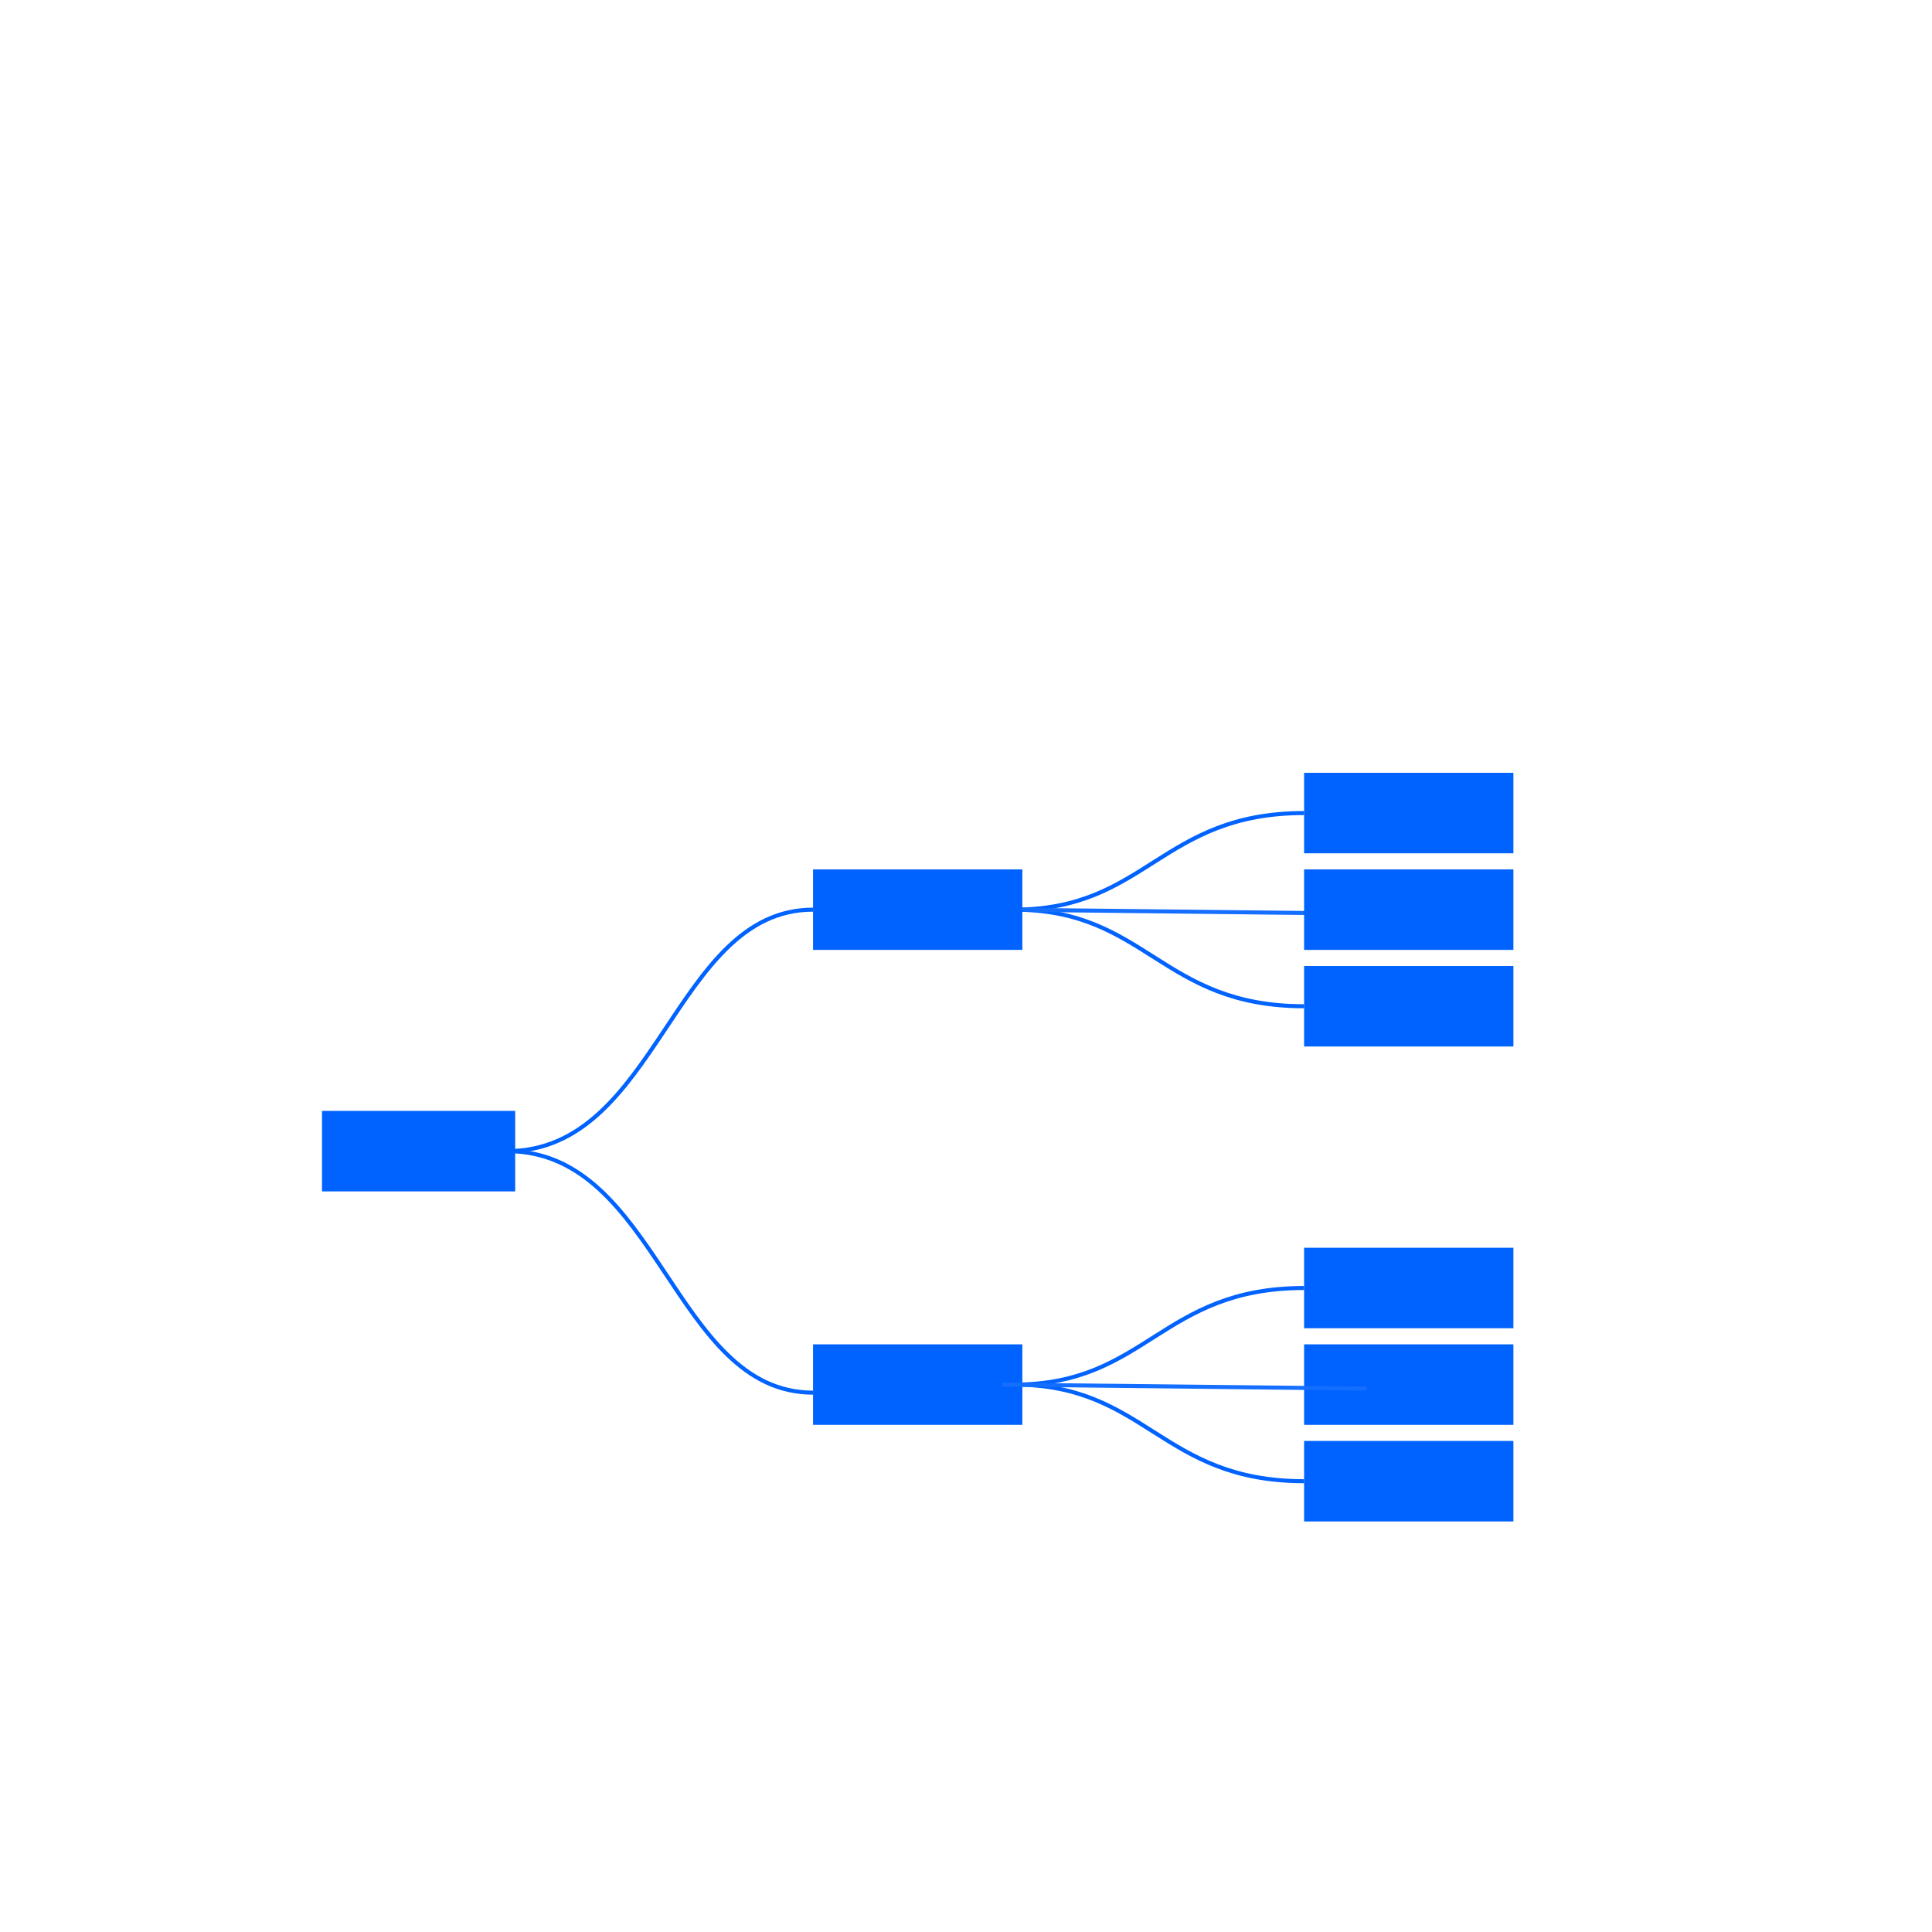
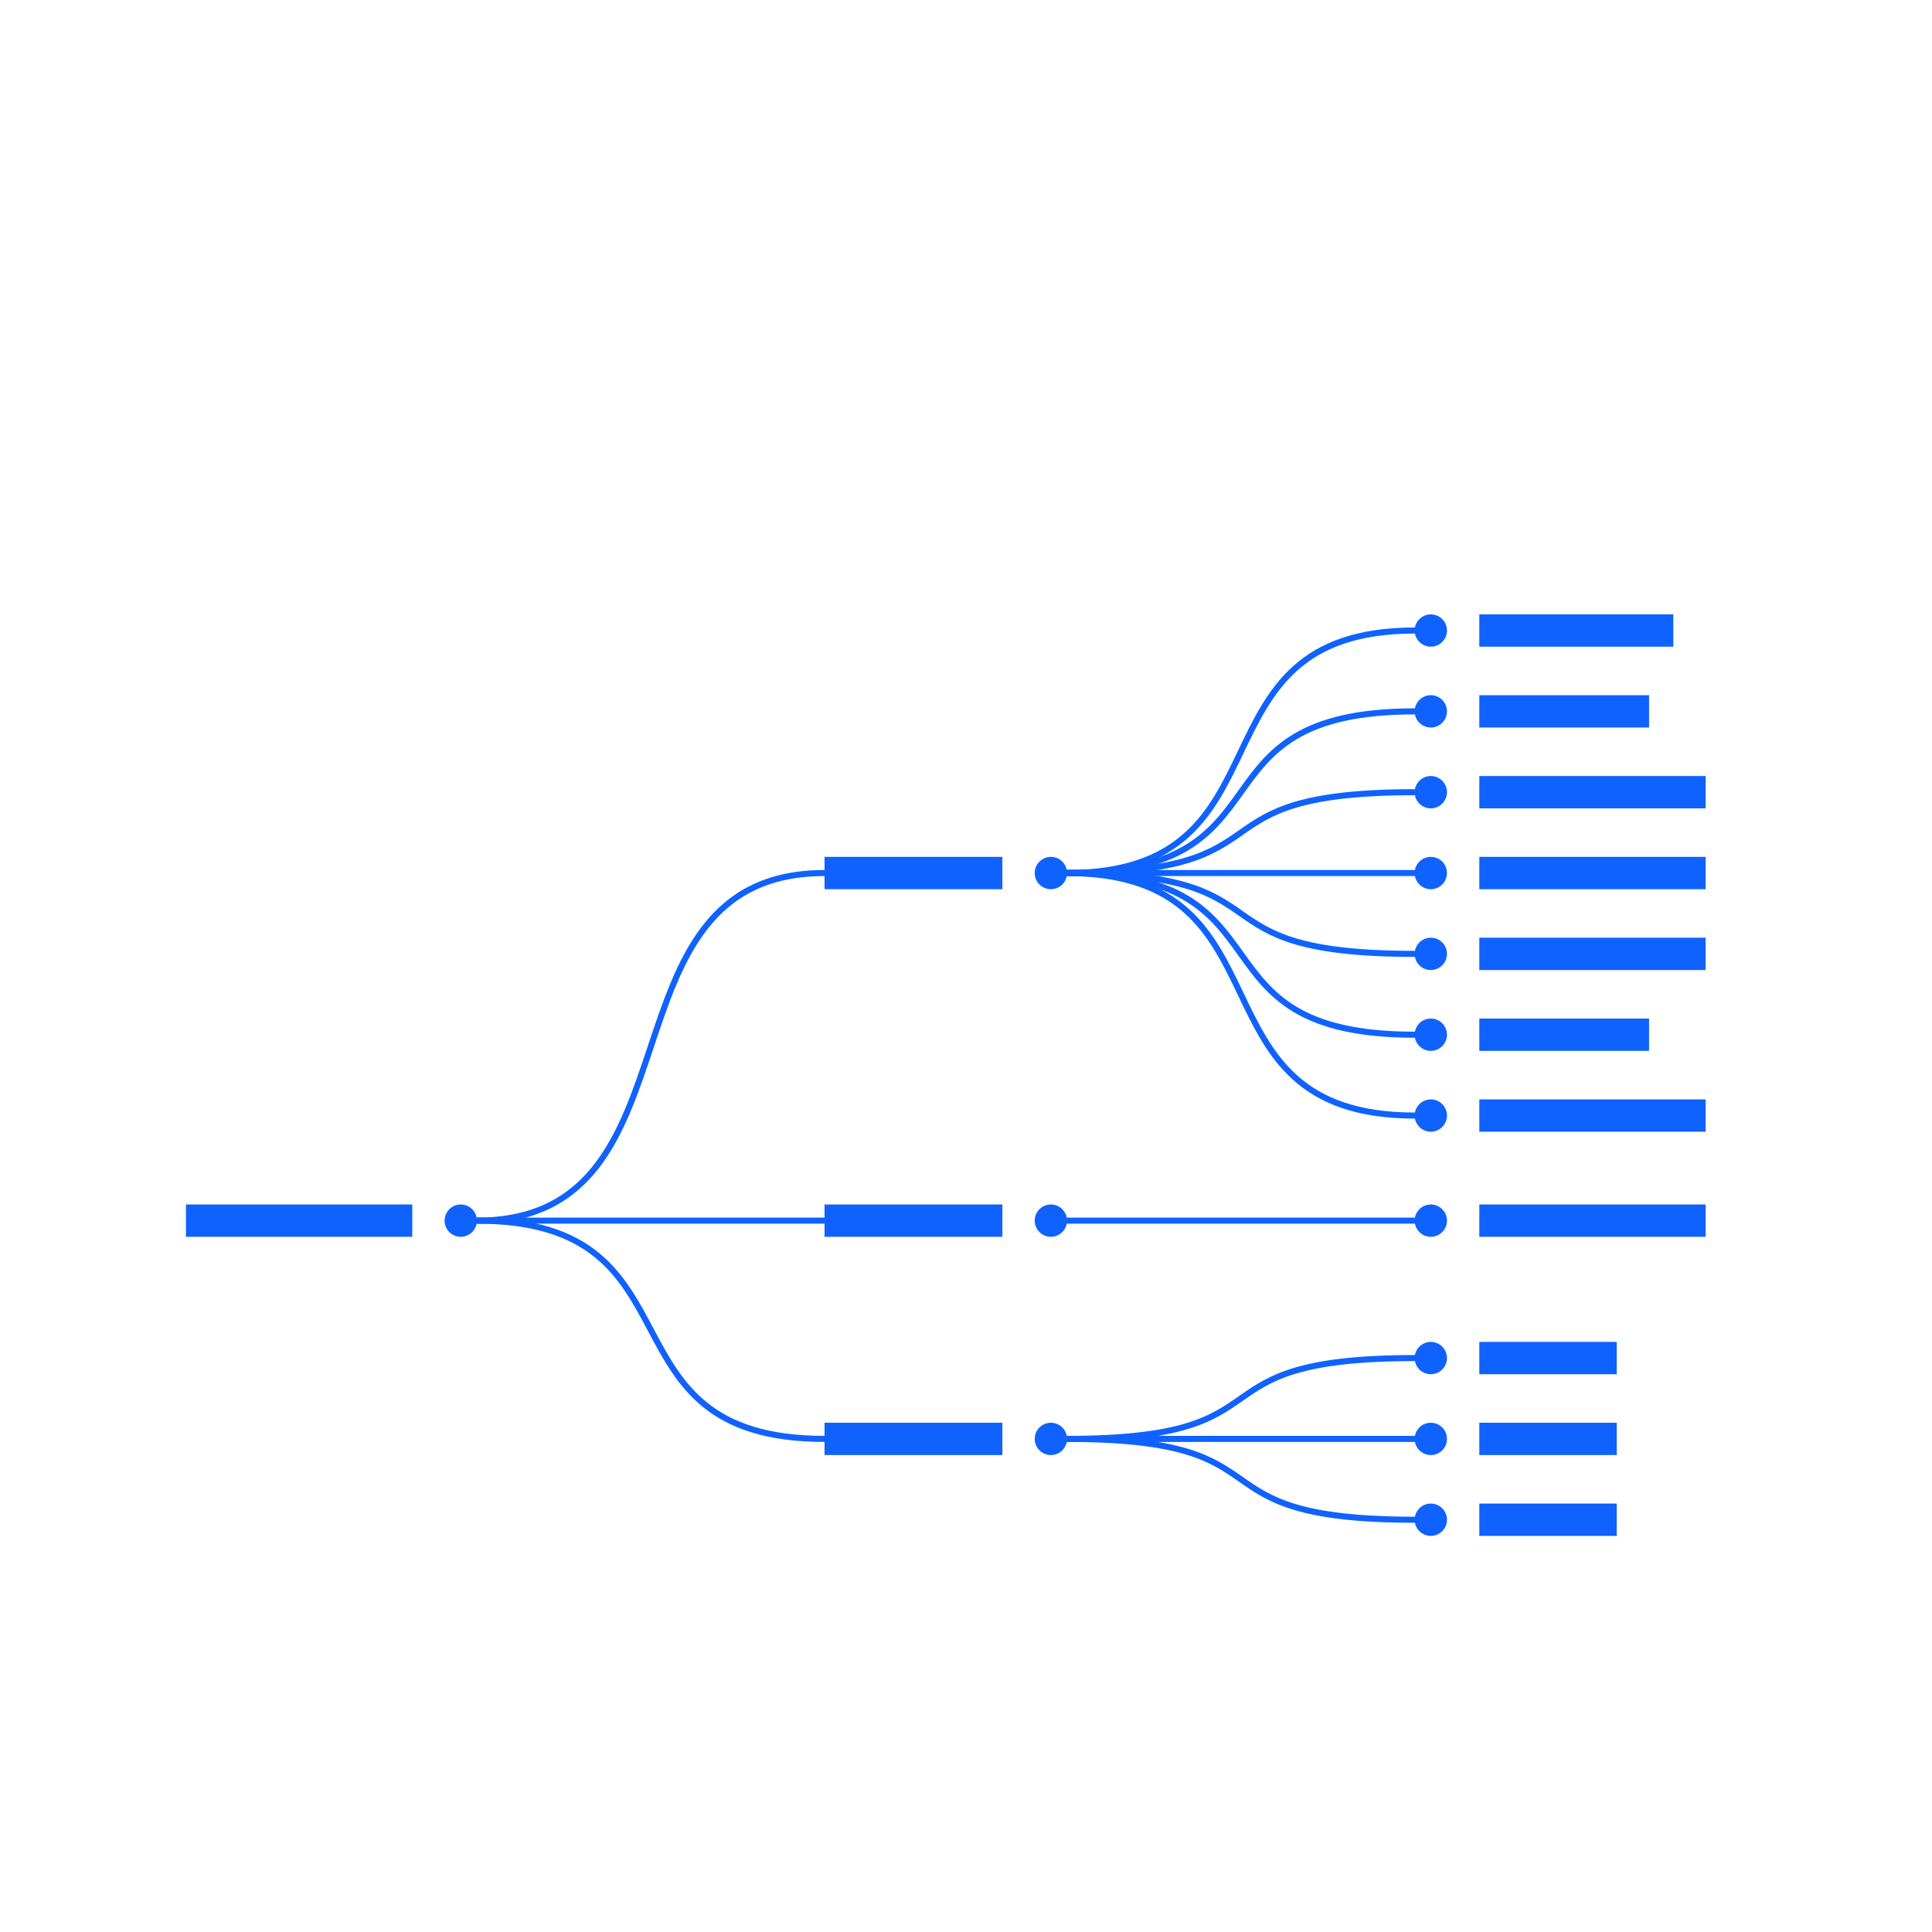
- <svg xmlns="http://www.w3.org/2000/svg" width="240px" height="240px" viewBox="0 0 240 240" version="1.1">
-   <g id="Data-vis-pages" stroke="none" stroke-width="1" fill="none" fill-rule="evenodd">
-     <g id="Dataviz-overview-1-Copy-2" transform="translate(40, 96)">
-       <g id="Group-6">
-         <rect id="Rectangle" fill="#0062FF" x="0" y="42" width="24" height="10" />
-         <rect id="Rectangle-Copy-167" fill="#0062FF" x="122" y="0" width="26" height="10" />
-         <rect id="Rectangle-Copy-169" fill="#0062FF" x="122" y="24" width="26" height="10" />
-         <path d="M61,17 C43.679,17 41.735,47 23,47" id="Stroke-1" stroke="#0062FF" stroke-width="0.5" />
-         <path d="M86,17 C102.409,17 104.251,29 122,29" id="Stroke-3-Copy-4" stroke="#0062FF" stroke-width="0.5" />
-         <path d="M86,5 C102.409,5 104.251,17 122,17" id="Stroke-3-Copy-5" stroke="#0062FF" stroke-width="0.5" transform="translate(104, 11) scale(1, -1) translate(-104, -11) " />
-         <path d="M61,47 C43.679,47 41.735,77 23,77" id="Stroke-1" stroke="#0062FF" stroke-width="0.5" transform="translate(42, 62) scale(1, -1) translate(-42, -62) " />
-         <path d="M84.489,17 L129.755,17.5" id="Path-2-Copy-2" stroke="#146EFF" stroke-width="0.5" />
-         <rect id="Rectangle-Copy-160" fill="#0062FF" x="61" y="12" width="26" height="10" />
-         <rect id="Rectangle-Copy-161" fill="#0062FF" x="61" y="71" width="26" height="10" />
-         <rect id="Rectangle-Copy-168" fill="#0062FF" x="122" y="12" width="26" height="10" />
-         <rect id="Rectangle-Copy-319" fill="#0062FF" x="122" y="71" width="26" height="10" />
-         <rect id="Rectangle-Copy-322" fill="#0062FF" x="122" y="59" width="26" height="10" />
-         <rect id="Rectangle-Copy-323" fill="#0062FF" x="122" y="83" width="26" height="10" />
-         <path d="M86,76 C102.409,76 104.251,88 122,88" id="Stroke-3-Copy-10" stroke="#0062FF" stroke-width="0.5" />
-         <path d="M86,64 C102.409,64 104.251,76 122,76" id="Stroke-3-Copy-11" stroke="#0062FF" stroke-width="0.5" transform="translate(104, 70) scale(1, -1) translate(-104, -70) " />
-         <path d="M84.489,76 L129.755,76.5" id="Path-2-Copy-3" stroke="#146EFF" stroke-width="0.5" />
+ <svg xmlns="http://www.w3.org/2000/svg" width="239px" height="239px" viewBox="0 0 239 239" version="1.1">
+   <g id="tree-diagram" stroke="none" stroke-width="1" fill="none" fill-rule="evenodd">
+     <g id="Group-7" transform="translate(23, 76)">
+       <g id="Group-4" transform="translate(109, 0)">
+         <g id="level-05" transform="translate(0, 2)" stroke="#0F62FE" stroke-linecap="round" stroke-linejoin="round" stroke-width="0.75">
+           <path d="M0,40 C28.667,40 14.333,30 43,30" id="line" transform="translate(21.5, 35) scale(1, -1) translate(-21.5, -35) " />
+           <path d="M0,50 C28.667,50 14.333,30 43,30" id="line" transform="translate(21.5, 40) scale(1, -1) translate(-21.5, -40) " />
+           <path d="M0,60 C28.667,60 14.333,30 43,30" id="line" transform="translate(21.5, 45) scale(1, -1) translate(-21.5, -45) " />
+           <line x1="0" y1="30" x2="43" y2="30" id="line" transform="translate(21.5, 30) scale(1, -1) translate(-21.5, -30) " />
+           <path d="M0,30 C28.667,30 14.333,20 43,20" id="line" />
+           <path d="M0,30 C28.667,30 14.333,10 43,10" id="line" />
+           <path d="M0,30 C28.667,30 14.333,0 43,0" id="line" />
+         </g>
+         <g id="Group-3" transform="translate(43, 0)" fill="#0F62FE">
+           <circle id="Oval" cx="2" cy="2" r="2" />
+           <rect id="Rectangle" x="8" y="0" width="24" height="4" />
+         </g>
+         <g id="Group-2" transform="translate(43, 20)" fill="#0F62FE">
+           <circle id="Oval-Copy" cx="2" cy="2" r="2" />
+           <rect id="Rectangle-Copy" x="8" y="0" width="28" height="4" />
+         </g>
+         <g id="Group-2-Copy" transform="translate(43, 30)" fill="#0F62FE">
+           <circle id="Oval-Copy" cx="2" cy="2" r="2" />
+           <rect id="Rectangle-Copy" x="8" y="0" width="28" height="4" />
+         </g>
+         <g id="Group-2-Copy-2" transform="translate(43, 40)" fill="#0F62FE">
+           <circle id="Oval-Copy" cx="2" cy="2" r="2" />
+           <rect id="Rectangle-Copy" x="8" y="0" width="28" height="4" />
+         </g>
+         <g id="Group-2-Copy-11" transform="translate(43, 60)" fill="#0F62FE">
+           <circle id="Oval-Copy" cx="2" cy="2" r="2" />
+           <rect id="Rectangle-Copy" x="8" y="0" width="28" height="4" />
+         </g>
+         <g id="Group-2-Copy-3" transform="translate(43, 50)" fill="#0F62FE">
+           <circle id="Oval-Copy" cx="2" cy="2" r="2" />
+           <rect id="Rectangle-Copy" x="8" y="0" width="21" height="4" />
+         </g>
+         <g id="Group-2-Copy-10" transform="translate(43, 10)" fill="#0F62FE">
+           <circle id="Oval-Copy" cx="2" cy="2" r="2" />
+           <rect id="Rectangle-Copy" x="8" y="0" width="21" height="4" />
+         </g>
+       </g>
+       <g id="Group-6" transform="translate(109, 90)">
+         <g id="Group" transform="translate(43, 0)" fill="#0F62FE">
+           <g id="Group-2-Copy-6" transform="translate(0, 10)">
+             <circle id="Oval-Copy" cx="2" cy="2" r="2" />
+             <rect id="Rectangle-Copy" x="8" y="0" width="17" height="4" />
+           </g>
+           <g id="Group-2-Copy-8">
+             <circle id="Oval-Copy" cx="2" cy="2" r="2" />
+             <rect id="Rectangle-Copy" x="8" y="0" width="17" height="4" />
+           </g>
+           <g id="Group-2-Copy-7" transform="translate(0, 20)">
+             <circle id="Oval-Copy" cx="2" cy="2" r="2" />
+             <rect id="Rectangle-Copy" x="8" y="0" width="17" height="4" />
+           </g>
+         </g>
+         <path d="M0,22 C28.667,22 14.333,12 43,12" id="line" stroke="#0F62FE" stroke-width="0.75" stroke-linecap="round" stroke-linejoin="round" transform="translate(21.5, 17) scale(1, -1) translate(-21.5, -17) " />
+         <line x1="0" y1="12" x2="43" y2="12" id="line" stroke="#0F62FE" stroke-width="0.75" stroke-linecap="round" stroke-linejoin="round" transform="translate(21.5, 12) scale(1, -1) translate(-21.5, -12) " />
+         <path d="M0,12 C28.667,12 14.333,2 43,2" id="line" stroke="#0F62FE" stroke-width="0.75" stroke-linecap="round" stroke-linejoin="round" />
+       </g>
+       <line x1="36" y1="75" x2="79" y2="75" id="line-copy-7" stroke="#0F62FE" stroke-width="0.75" stroke-linecap="round" stroke-linejoin="round" transform="translate(57.5, 75) scale(1, -1) translate(-57.5, -75) " />
+       <line x1="109" y1="75" x2="152" y2="75" id="line-copy-8" stroke="#0F62FE" stroke-width="0.75" stroke-linecap="round" stroke-linejoin="round" transform="translate(130.5, 75) scale(1, -1) translate(-130.5, -75) " />
+       <path d="M36,102 C64.667,102 50.333,75 79,75" id="line" stroke="#0F62FE" stroke-width="0.75" stroke-linecap="round" stroke-linejoin="round" transform="translate(57.5, 88.5) scale(1, -1) translate(-57.5, -88.5) " />
+       <path d="M36,75 C64.667,75 50.333,32 79,32" id="line" stroke="#0F62FE" stroke-width="0.75" stroke-linecap="round" stroke-linejoin="round" />
+       <g id="Group-5" transform="translate(0, 73)" fill="#0F62FE">
+         <circle id="Oval-Copy" cx="34" cy="2" r="2" />
+         <rect id="Rectangle-Copy" x="0" y="0" width="28" height="4" />
+       </g>
+       <g id="Group-5-Copy-3" transform="translate(79, 73)" fill="#0F62FE">
+         <circle id="Oval-Copy" cx="28" cy="2" r="2" />
+         <rect id="Rectangle-Copy" x="0" y="0" width="22" height="4" />
+       </g>
+       <g id="Group-5-Copy-4" transform="translate(79, 30)" fill="#0F62FE">
+         <circle id="Oval-Copy" cx="28" cy="2" r="2" />
+         <rect id="Rectangle-Copy" x="0" y="0" width="22" height="4" />
+       </g>
+       <g id="Group-5-Copy-5" transform="translate(79, 100)" fill="#0F62FE">
+         <circle id="Oval-Copy" cx="28" cy="2" r="2" />
+         <rect id="Rectangle-Copy" x="0" y="0" width="22" height="4" />
+       </g>
+       <g id="Group-2-Copy-11" transform="translate(152, 73)" fill="#0F62FE">
+         <circle id="Oval-Copy" cx="2" cy="2" r="2" />
+         <rect id="Rectangle-Copy" x="8" y="0" width="28" height="4" />
      </g>
    </g>
  </g>
</svg>
